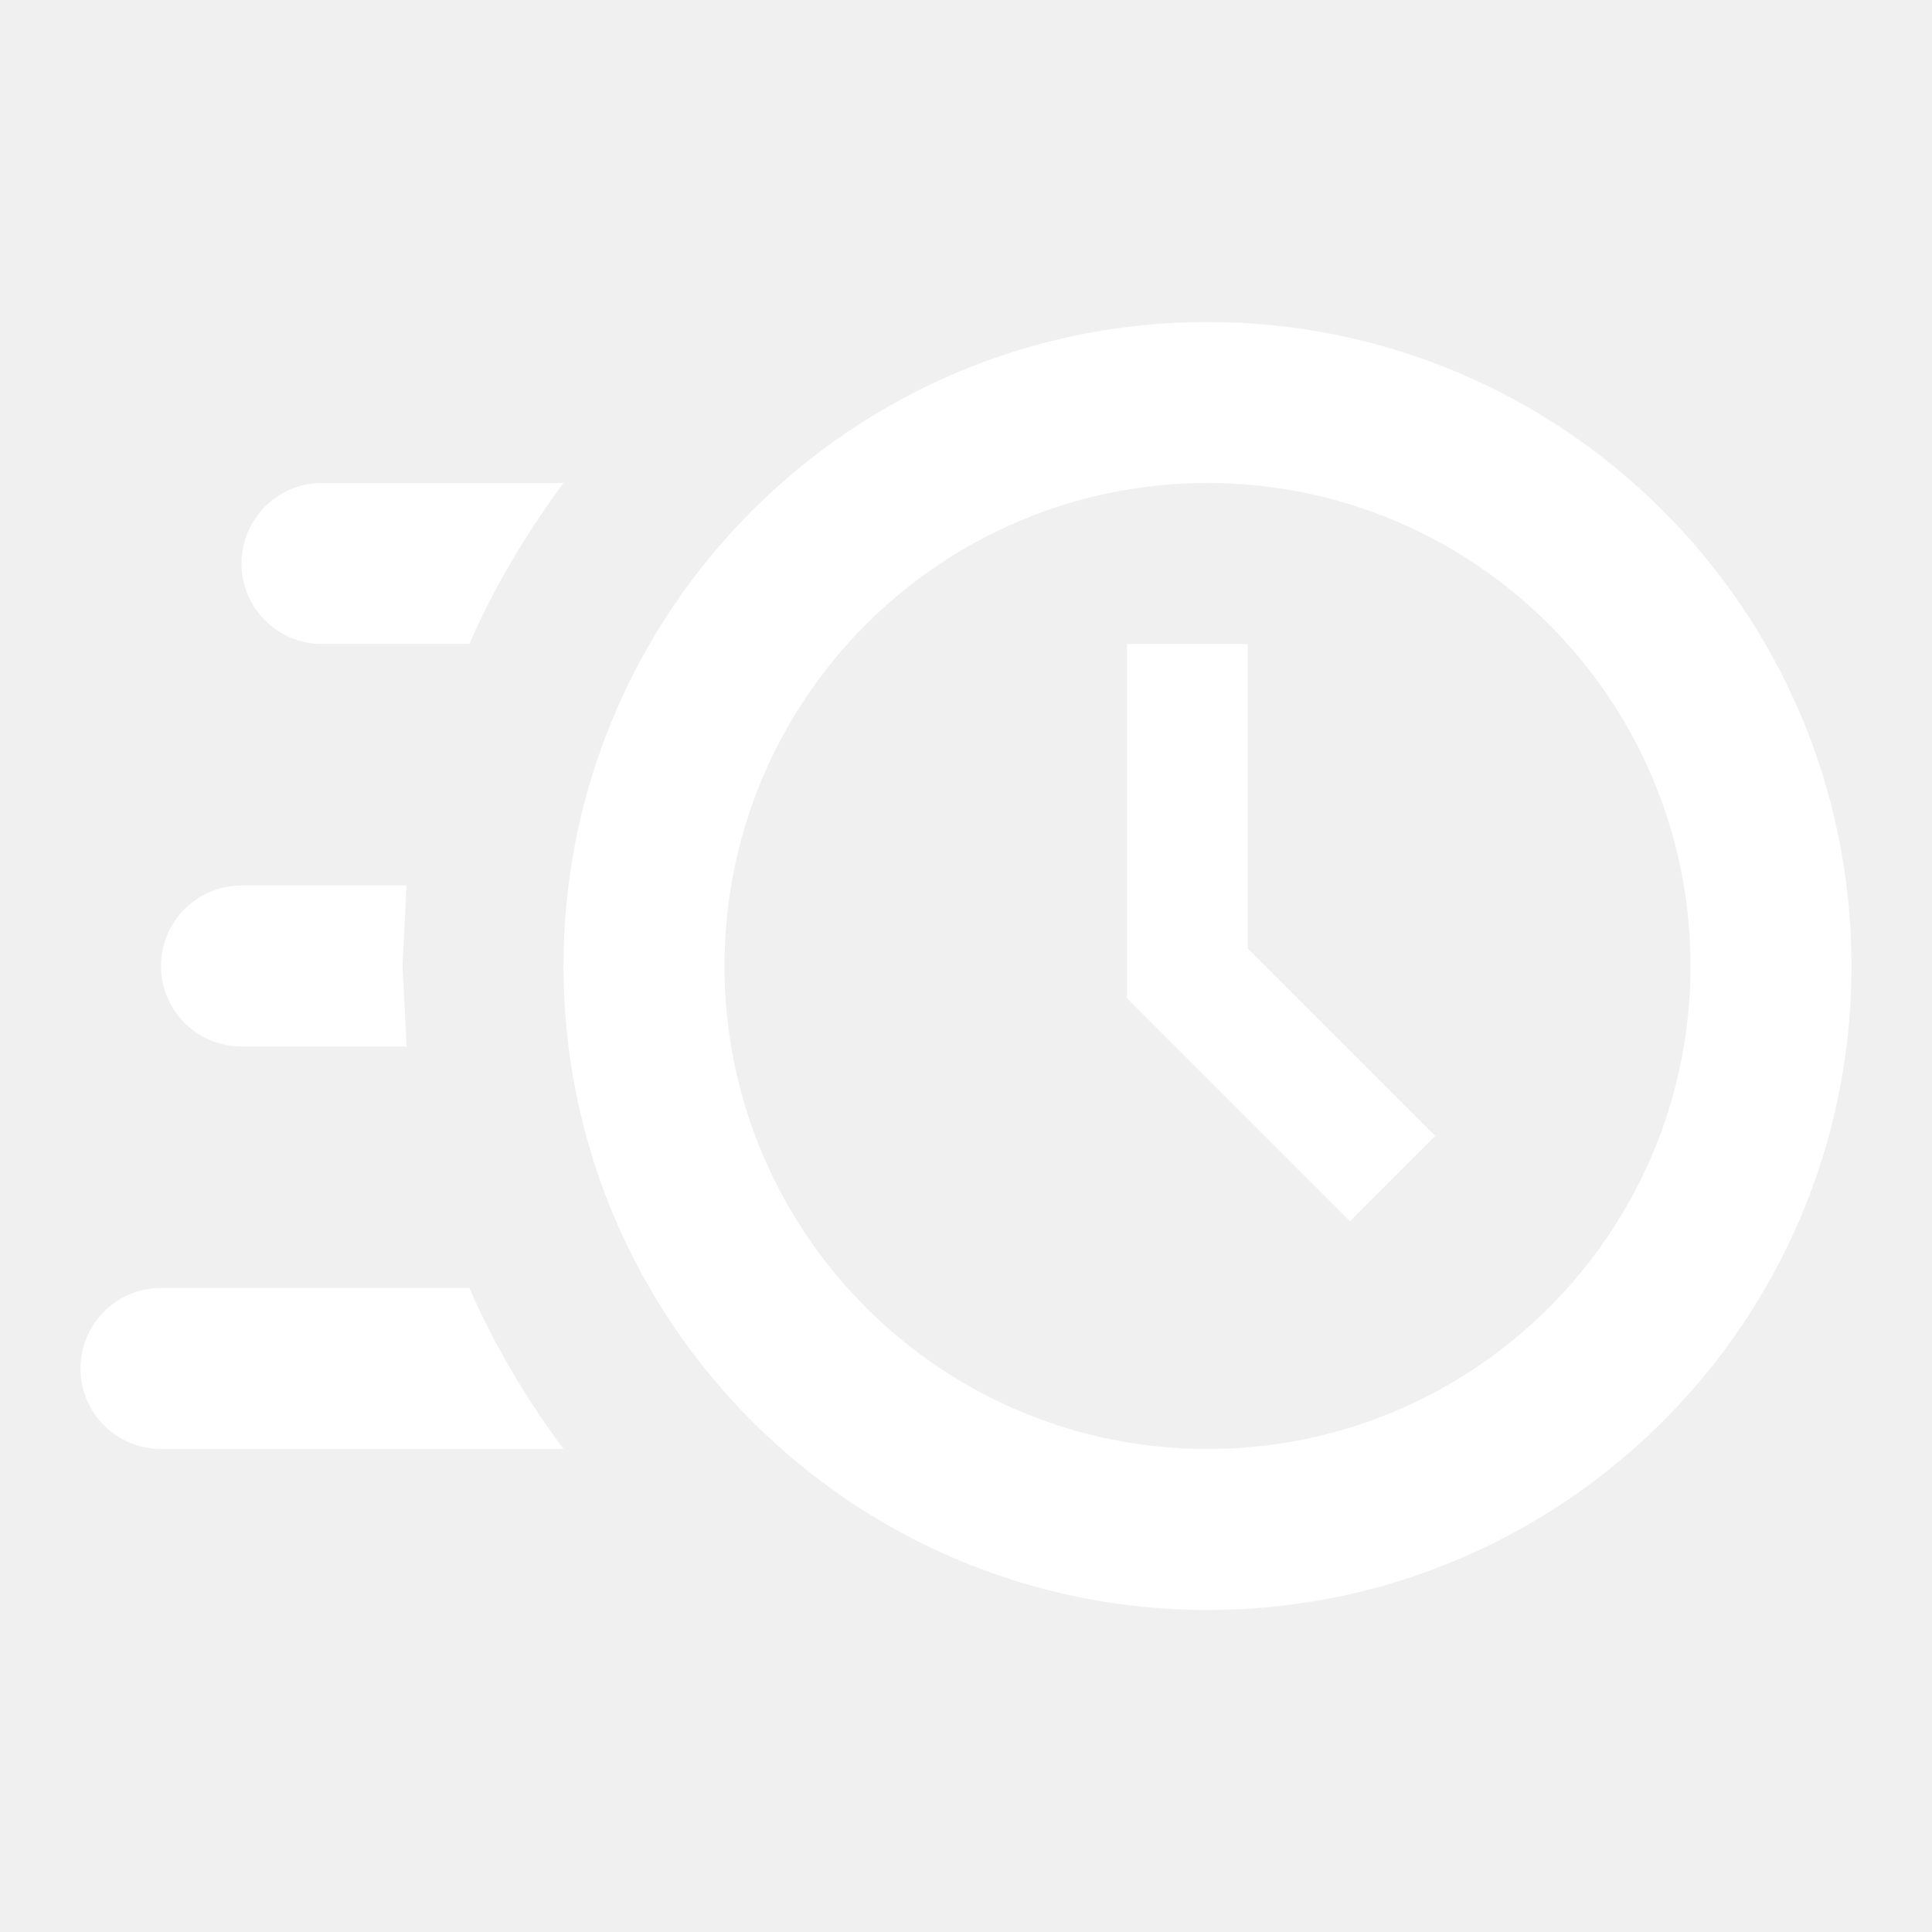
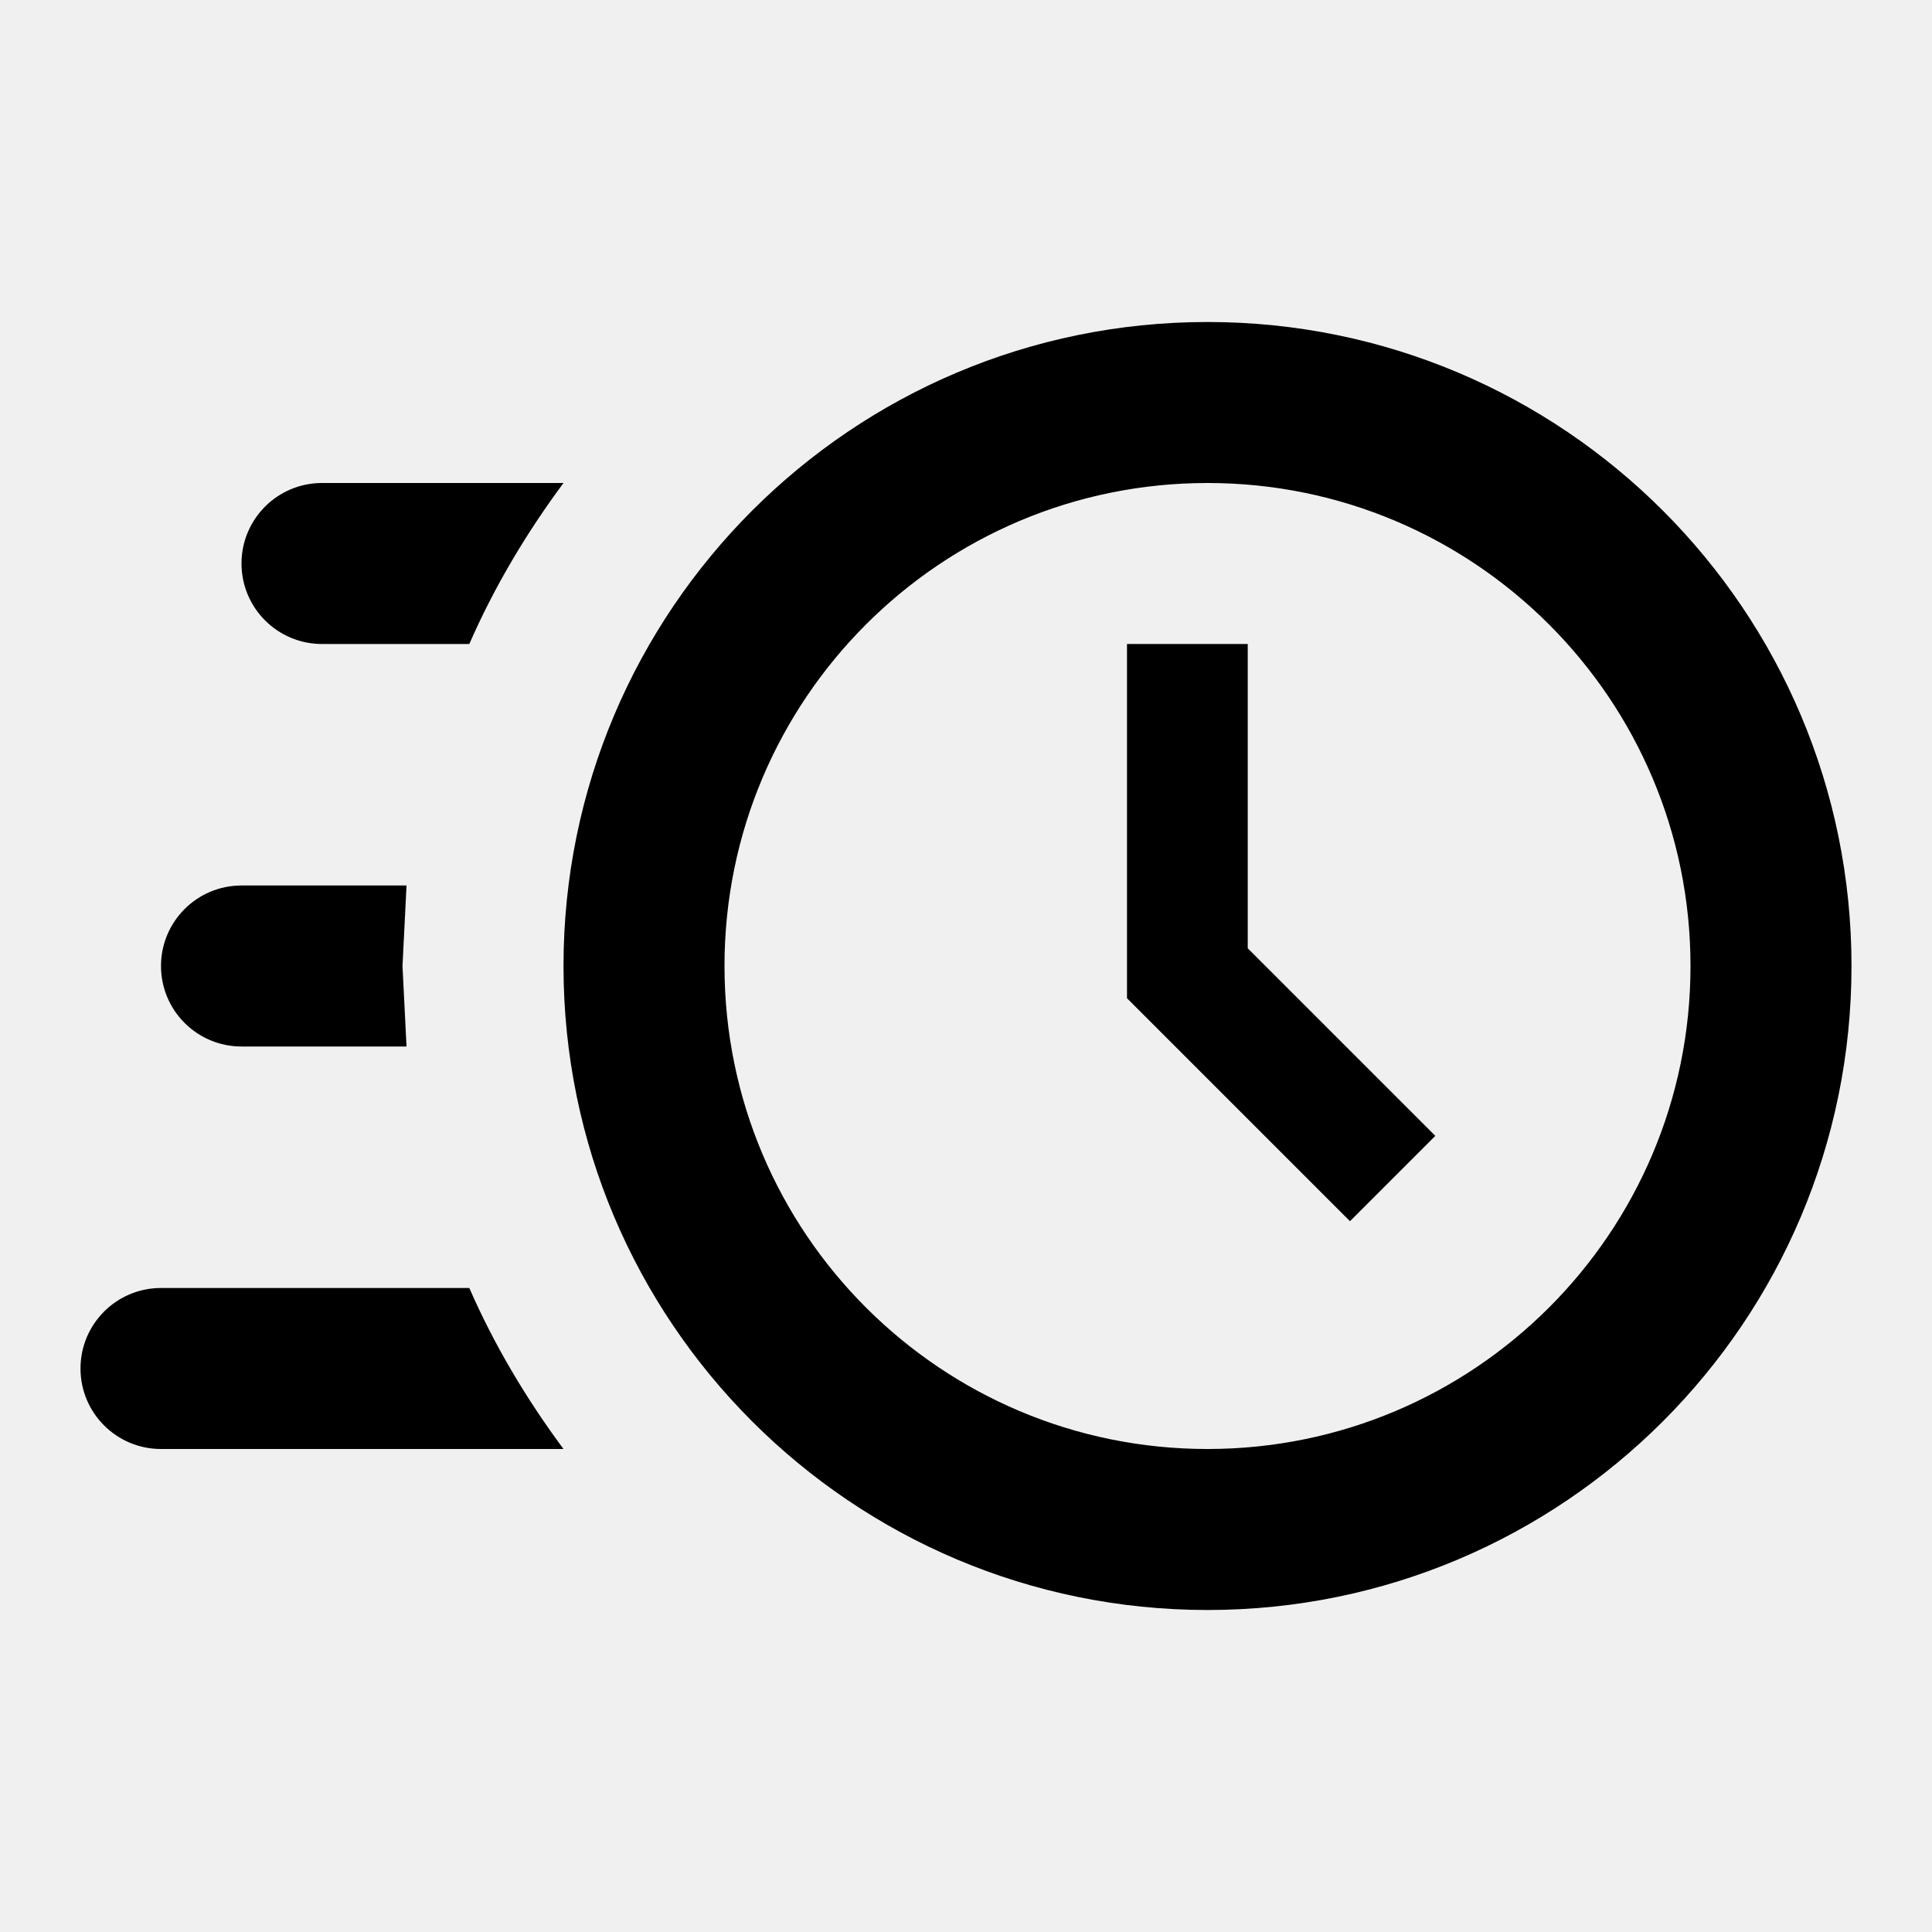
- <svg xmlns="http://www.w3.org/2000/svg" style="vertical-align: middle;fill: white;overflow: hidden;" viewBox="0 0 1024 1024" version="1.1">
+ <svg xmlns="http://www.w3.org/2000/svg" style="vertical-align: middle;overflow: hidden;" viewBox="0 0 1024 1024" version="1.1">
  <path d="M640 170.667a341.333 341.333 0 0 1 341.333 341.333 341.333 341.333 0 0 1-341.333 341.333 341.333 341.333 0 0 1-341.333-341.333 341.333 341.333 0 0 1 341.333-341.333m0 85.333a256 256 0 0 0-256 256 256 256 0 0 0 256 256 256 256 0 0 0 256-256 256 256 0 0 0-256-256m-42.667 85.333h64v161.28l99.413 99.413-45.227 45.227L597.333 529.067V341.333M85.333 768a42.667 42.667 0 0 1-42.667-42.667 42.667 42.667 0 0 1 42.667-42.667h163.413c13.227 30.293 30.293 58.88 49.92 85.333H85.333m42.667-213.333a42.667 42.667 0 0 1-42.667-42.667 42.667 42.667 0 0 1 42.667-42.667h87.467L213.333 512l2.133 42.667H128m42.667-213.333a42.667 42.667 0 0 1-42.667-42.667 42.667 42.667 0 0 1 42.667-42.667h128c-19.627 26.453-36.693 55.04-49.92 85.333H170.667z" fill="" />
</svg>
